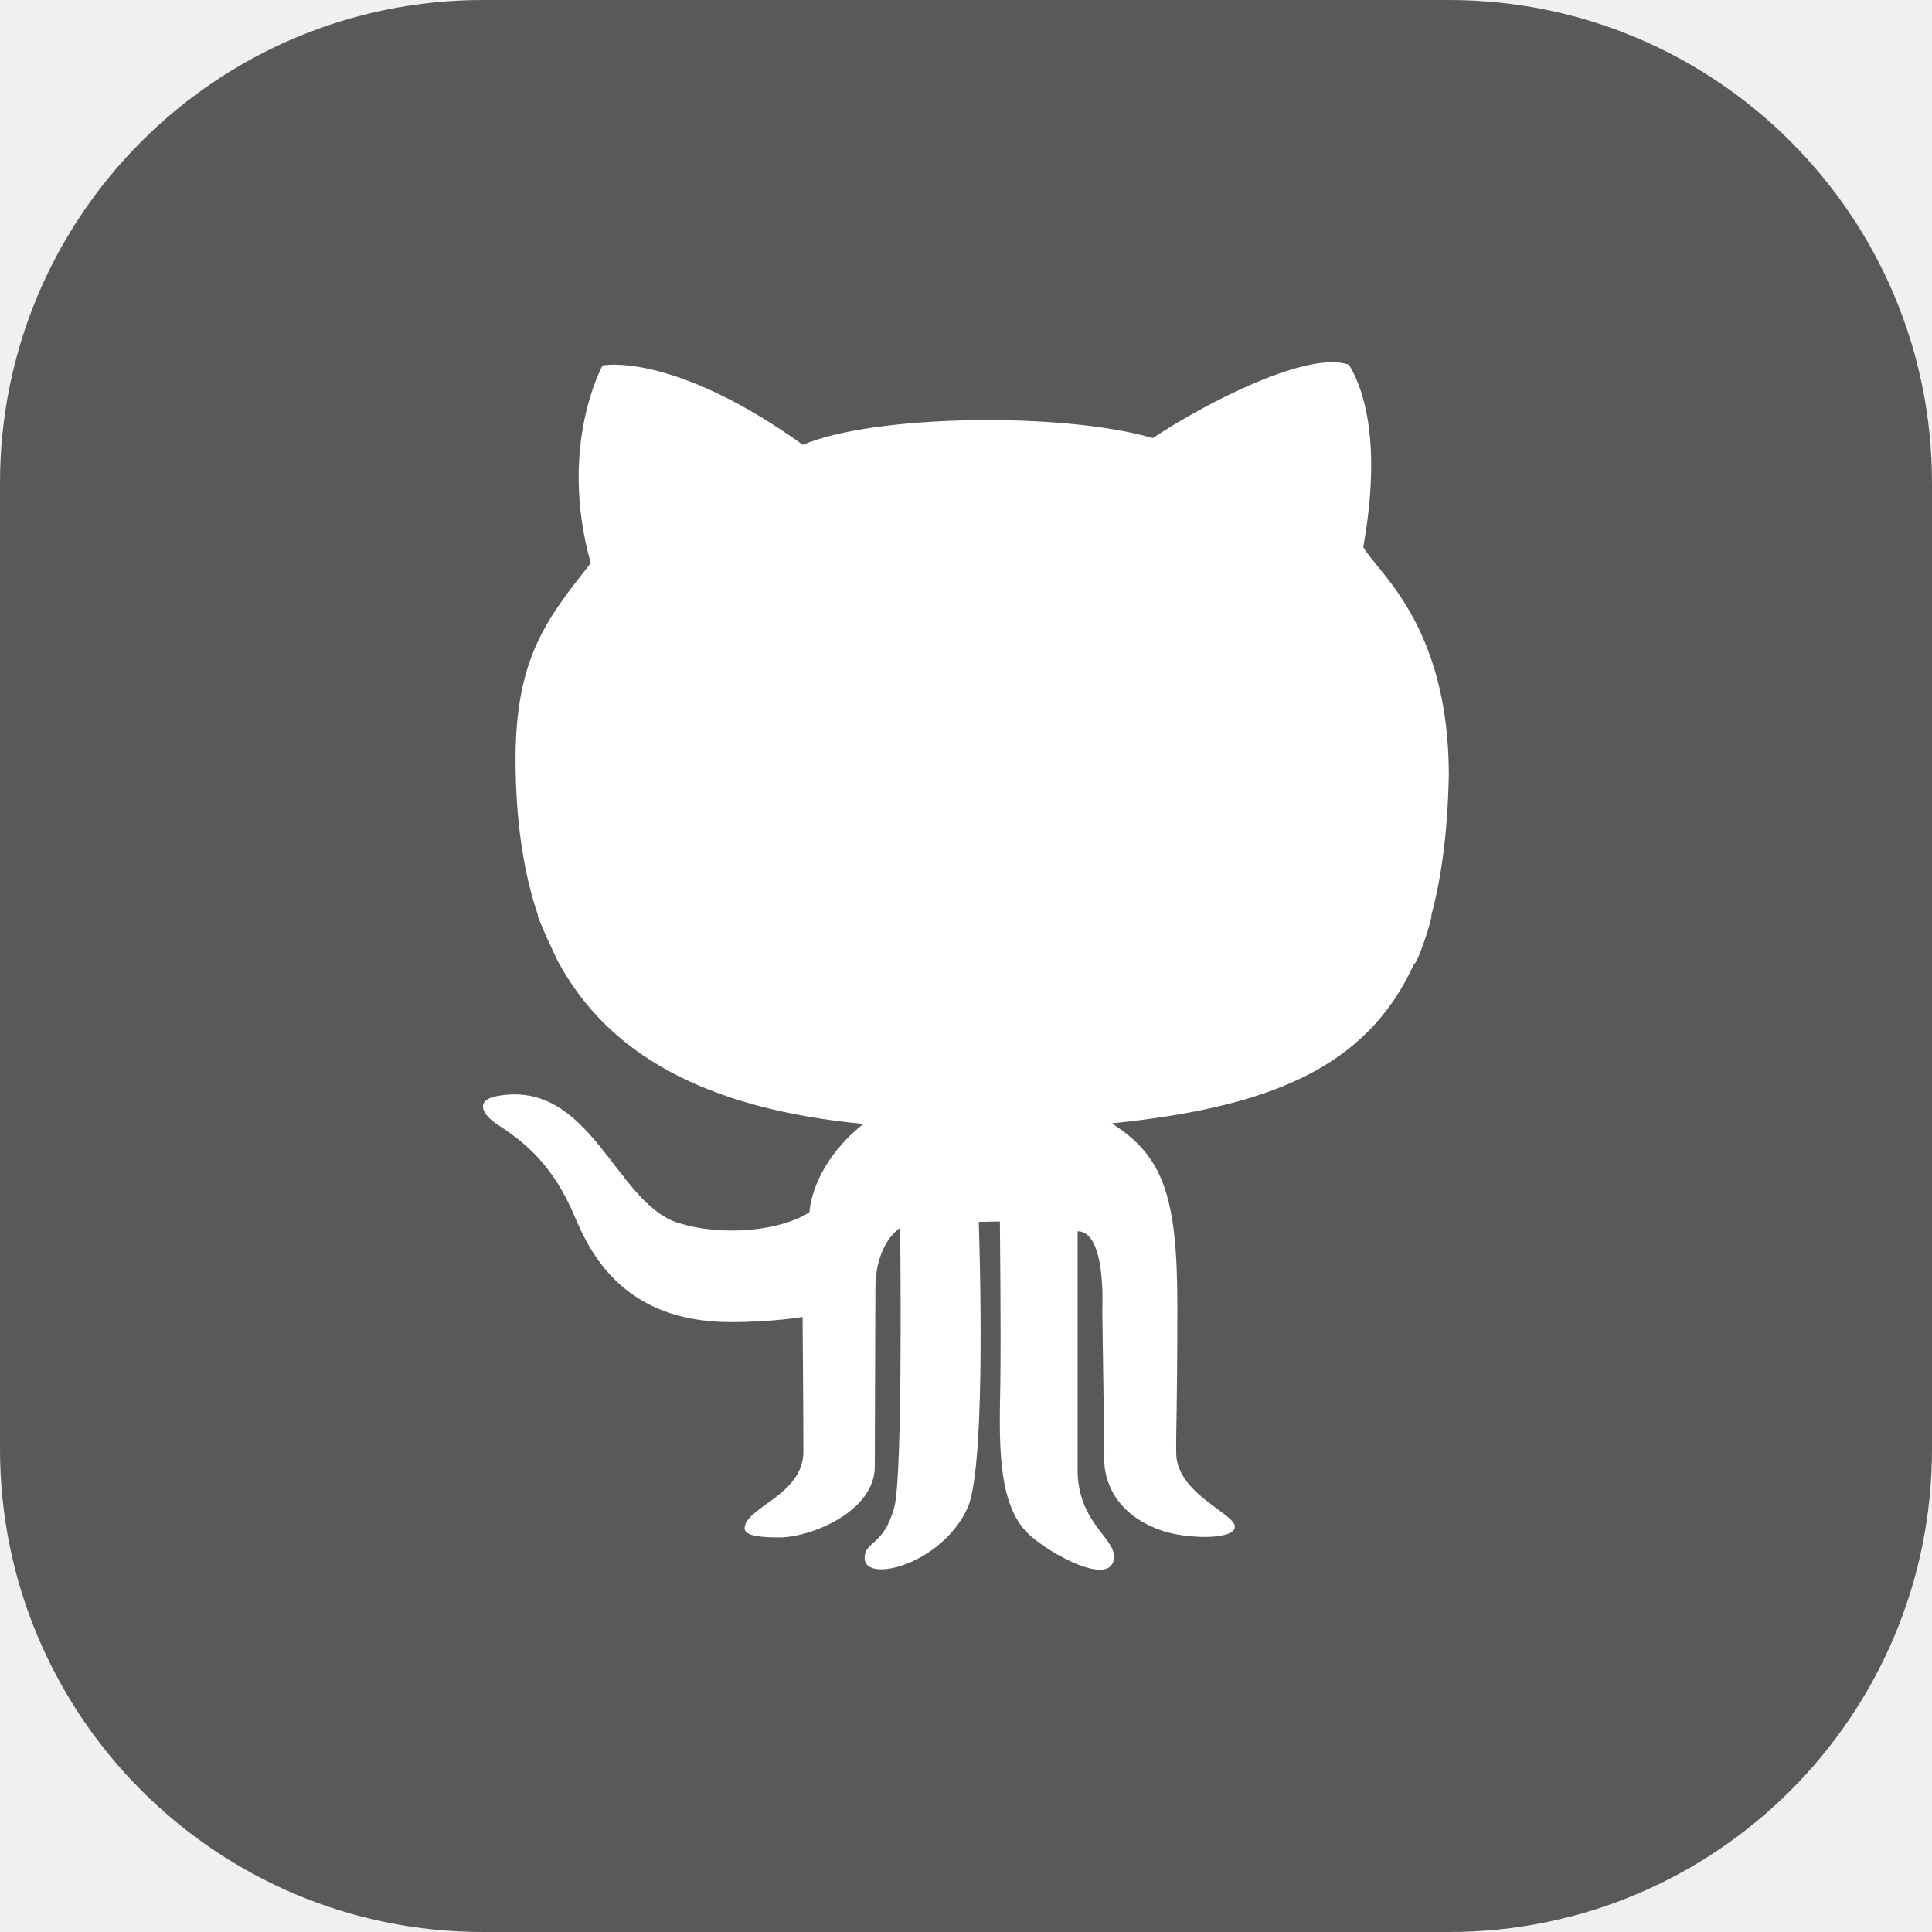
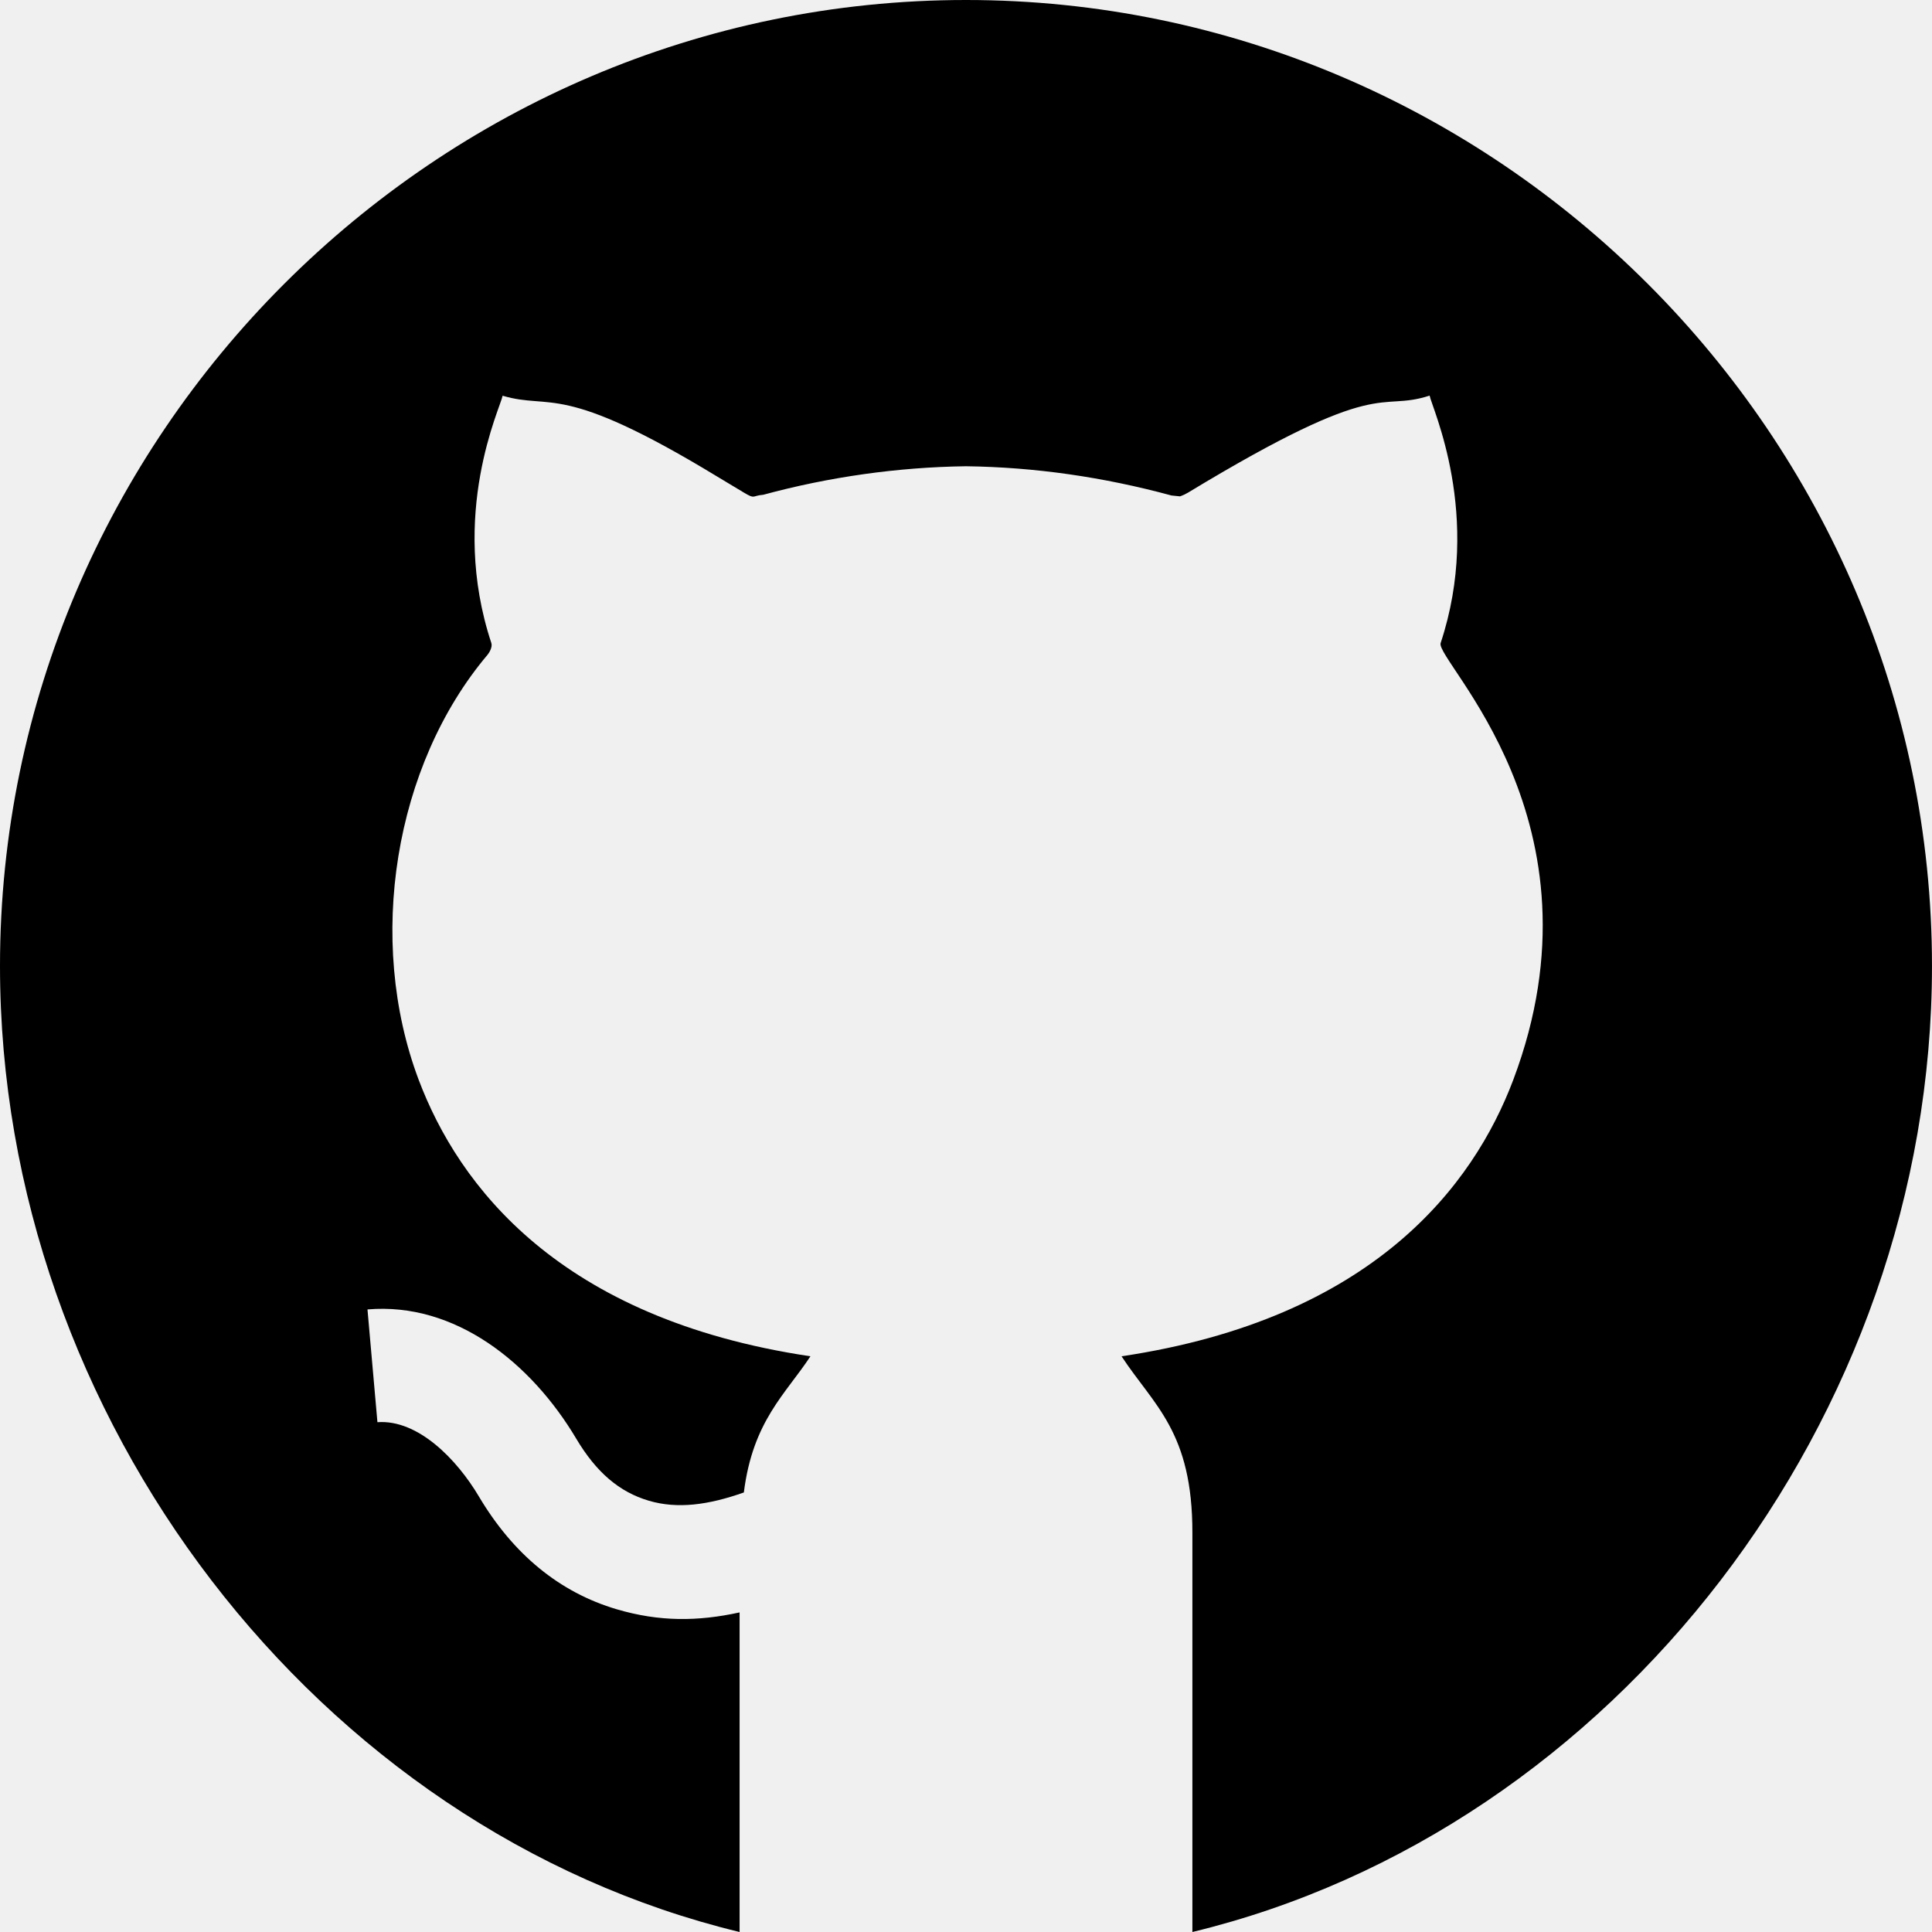
- <svg xmlns="http://www.w3.org/2000/svg" version="1.1" x="0px" y="0px" viewBox="0 0 48 48" style="enable-background:new 0 0 48 48;" xml:space="preserve">
-   <g>
- </g>
-   <g>
- </g>
-   <g>
- </g>
-   <g>
- </g>
-   <g>
- </g>
-   <g>
- </g>
-   <g>
- </g>
-   <g>
- </g>
-   <g>
- </g>
-   <g>
- </g>
-   <g>
- </g>
-   <g>
- </g>
-   <g>
- </g>
-   <g>
- </g>
-   <g>
- </g>
-   <g>
- </g>
-   <g>
- </g>
-   <g>
- </g>
-   <g>
- </g>
-   <g>
- </g>
-   <g>
- </g>
-   <g>
- </g>
-   <g>
- </g>
-   <g>
- </g>
-   <g>
- </g>
-   <g>
- </g>
-   <g>
- </g>
-   <g>
- </g>
-   <g>
- </g>
-   <g>
- </g>
-   <g>
- </g>
-   <g>
- </g>
-   <g>
- </g>
-   <g>
- </g>
-   <g>
- </g>
-   <g>
- </g>
-   <g>
- </g>
-   <g>
- </g>
-   <g>
- </g>
-   <g>
- </g>
-   <g>
- </g>
-   <g>
- </g>
-   <g>
- </g>
-   <g>
- </g>
-   <g>
- </g>
-   <g>
- </g>
-   <g>
- </g>
-   <g>
- </g>
-   <g>
- </g>
-   <g>
- </g>
-   <g>
- </g>
-   <g>
- </g>
-   <g>
- </g>
-   <g>
- </g>
-   <g>
- </g>
-   <g>
- </g>
-   <g>
- </g>
-   <g>
- </g>
-   <g>
- </g>
-   <g>
- </g>
-   <g>
- </g>
-   <g>
- </g>
-   <g>
- </g>
-   <g>
- </g>
-   <g>
- </g>
-   <g>
- </g>
-   <g>
- </g>
-   <g>
- </g>
-   <g>
- </g>
-   <g>
- </g>
-   <g>
- </g>
-   <g>
- </g>
-   <g>
- </g>
-   <g>
- </g>
-   <g>
- </g>
-   <g>
- </g>
-   <g>
- </g>
-   <g>
- </g>
-   <g>
- </g>
-   <g>
- </g>
-   <g>
- </g>
-   <g>
- </g>
-   <g>
-     <g>
-       <path style="fill:#595959;" d="M48,35.998C48,42.627,42.627,48,36,48H12C5.371,48,0,42.627,0,35.998V12C0,5.371,5.371,0,12,0h24    c6.627,0,12,5.371,12,12V35.998z" />
-       <path id="path9-5_5_" style="fill:#FFFFFF;" d="M13.365,22.737c-0.047,0,0.514,1.206,0.529,1.206c1.224,2.22,3.582,3.6,7.56,3.981    c-0.568,0.431-1.25,1.25-1.345,2.194c-0.714,0.461-2.15,0.614-3.265,0.262c-1.564-0.494-2.163-3.588-4.505-3.147    c-0.507,0.095-0.406,0.43,0.032,0.714c0.714,0.461,1.386,1.039,1.903,2.269c0.399,0.943,1.235,2.631,3.881,2.631    c1.049,0,1.785-0.127,1.785-0.127s0.02,2.41,0.02,3.347c0,1.081-1.46,1.386-1.46,1.905c0,0.205,0.484,0.225,0.871,0.225    c0.767,0,2.363-0.64,2.363-1.763c0-0.892,0.015-3.892,0.015-4.417c0-1.147,0.615-1.511,0.615-1.511s0.076,6.125-0.147,6.946    c-0.262,0.965-0.735,0.828-0.735,1.259c0,0.641,1.921,0.156,2.558-1.25c0.492-1.094,0.277-7.103,0.277-7.103l0.525-0.011    c0,0,0.03,2.75,0.011,4.008c-0.018,1.302-0.107,2.949,0.667,3.725c0.508,0.51,2.156,1.407,2.156,0.588    c0-0.476-0.903-0.866-0.903-2.153V30.59c0.721,0,0.613,1.947,0.613,1.947l0.052,3.621c0,0-0.159,1.319,1.428,1.87    c0.56,0.197,1.756,0.248,1.813-0.079c0.057-0.329-1.442-0.819-1.456-1.841c-0.009-0.622,0.028-0.986,0.028-3.693    c0-2.708-0.364-3.708-1.632-4.505c3.911-0.401,6.333-1.369,7.512-3.959c0.092,0.002,0.481-1.21,0.43-1.21    c0.264-0.978,0.409-2.135,0.435-3.504c-0.007-3.715-1.785-5.029-2.126-5.645c0.503-2.813-0.085-4.092-0.358-4.531    c-1.008-0.358-3.506,0.922-4.872,1.823c-2.224-0.65-6.928-0.588-8.692,0.168c-3.255-2.329-4.977-1.972-4.977-1.972    s-1.113,1.993-0.294,4.91c-1.071,1.364-1.869,2.329-1.869,4.887C12.813,20.321,12.983,21.611,13.365,22.737L13.365,22.737z" />
-     </g>
-   </g>
-   <g>
- </g>
-   <g>
- </g>
-   <g>
- </g>
-   <g>
- </g>
-   <g>
- </g>
-   <g>
- </g>
-   <g>
- </g>
-   <g id="nyt_x5F_exporter_x5F_info" style="display:none;">
- </g>
+ <svg xmlns="http://www.w3.org/2000/svg" viewBox="0 0 512 512">
+   <path d="m256 0c-140.609 0-256 115.391-256 256 0 119.988 84.195 228.984 196 256v-84.695c-11.078 2.426-21.273 2.496-32.551-.828-15.129-4.465-27.422-14.543-36.547-29.91-5.816-9.812-16.125-20.453-26.879-19.672l-2.637-29.883c23.254-1.992 43.371 14.168 55.312 34.23 5.305 8.922 11.41 14.152 19.246 16.465 7.574 2.23 15.707 1.16 25.184-2.188 2.379-18.973 11.07-26.074 17.637-36.074v-.016c-66.68-9.945-93.254-45.32-103.801-73.242-13.977-37.074-6.477-83.391 18.238-112.66.48-.57 1.348-2.062 1.012-3.105-11.332-34.23 2.477-62.547 2.984-65.551 13.078 3.867 15.203-3.891 56.809 21.387l7.191 4.32c3.008 1.793 2.062.77 5.07.543 17.371-4.719 35.684-7.324 53.727-7.559 18.18.234 36.375 2.84 54.465 7.75l2.328.234c-.203-.031.633-.148 2.035-.984 51.973-31.48 50.105-21.191 64.043-25.723.504 3.008 14.129 31.785 2.918 65.582-1.512 4.656 45.059 47.301 19.246 115.754-10.547 27.934-37.117 63.309-103.797 73.254v.016c8.547 13.027 18.816 19.957 18.762 46.832v105.723c111.809-27.016 196-136.012 196-256 .004-140.609-115.387-256-255.996-256zm0 0" />
</svg>
